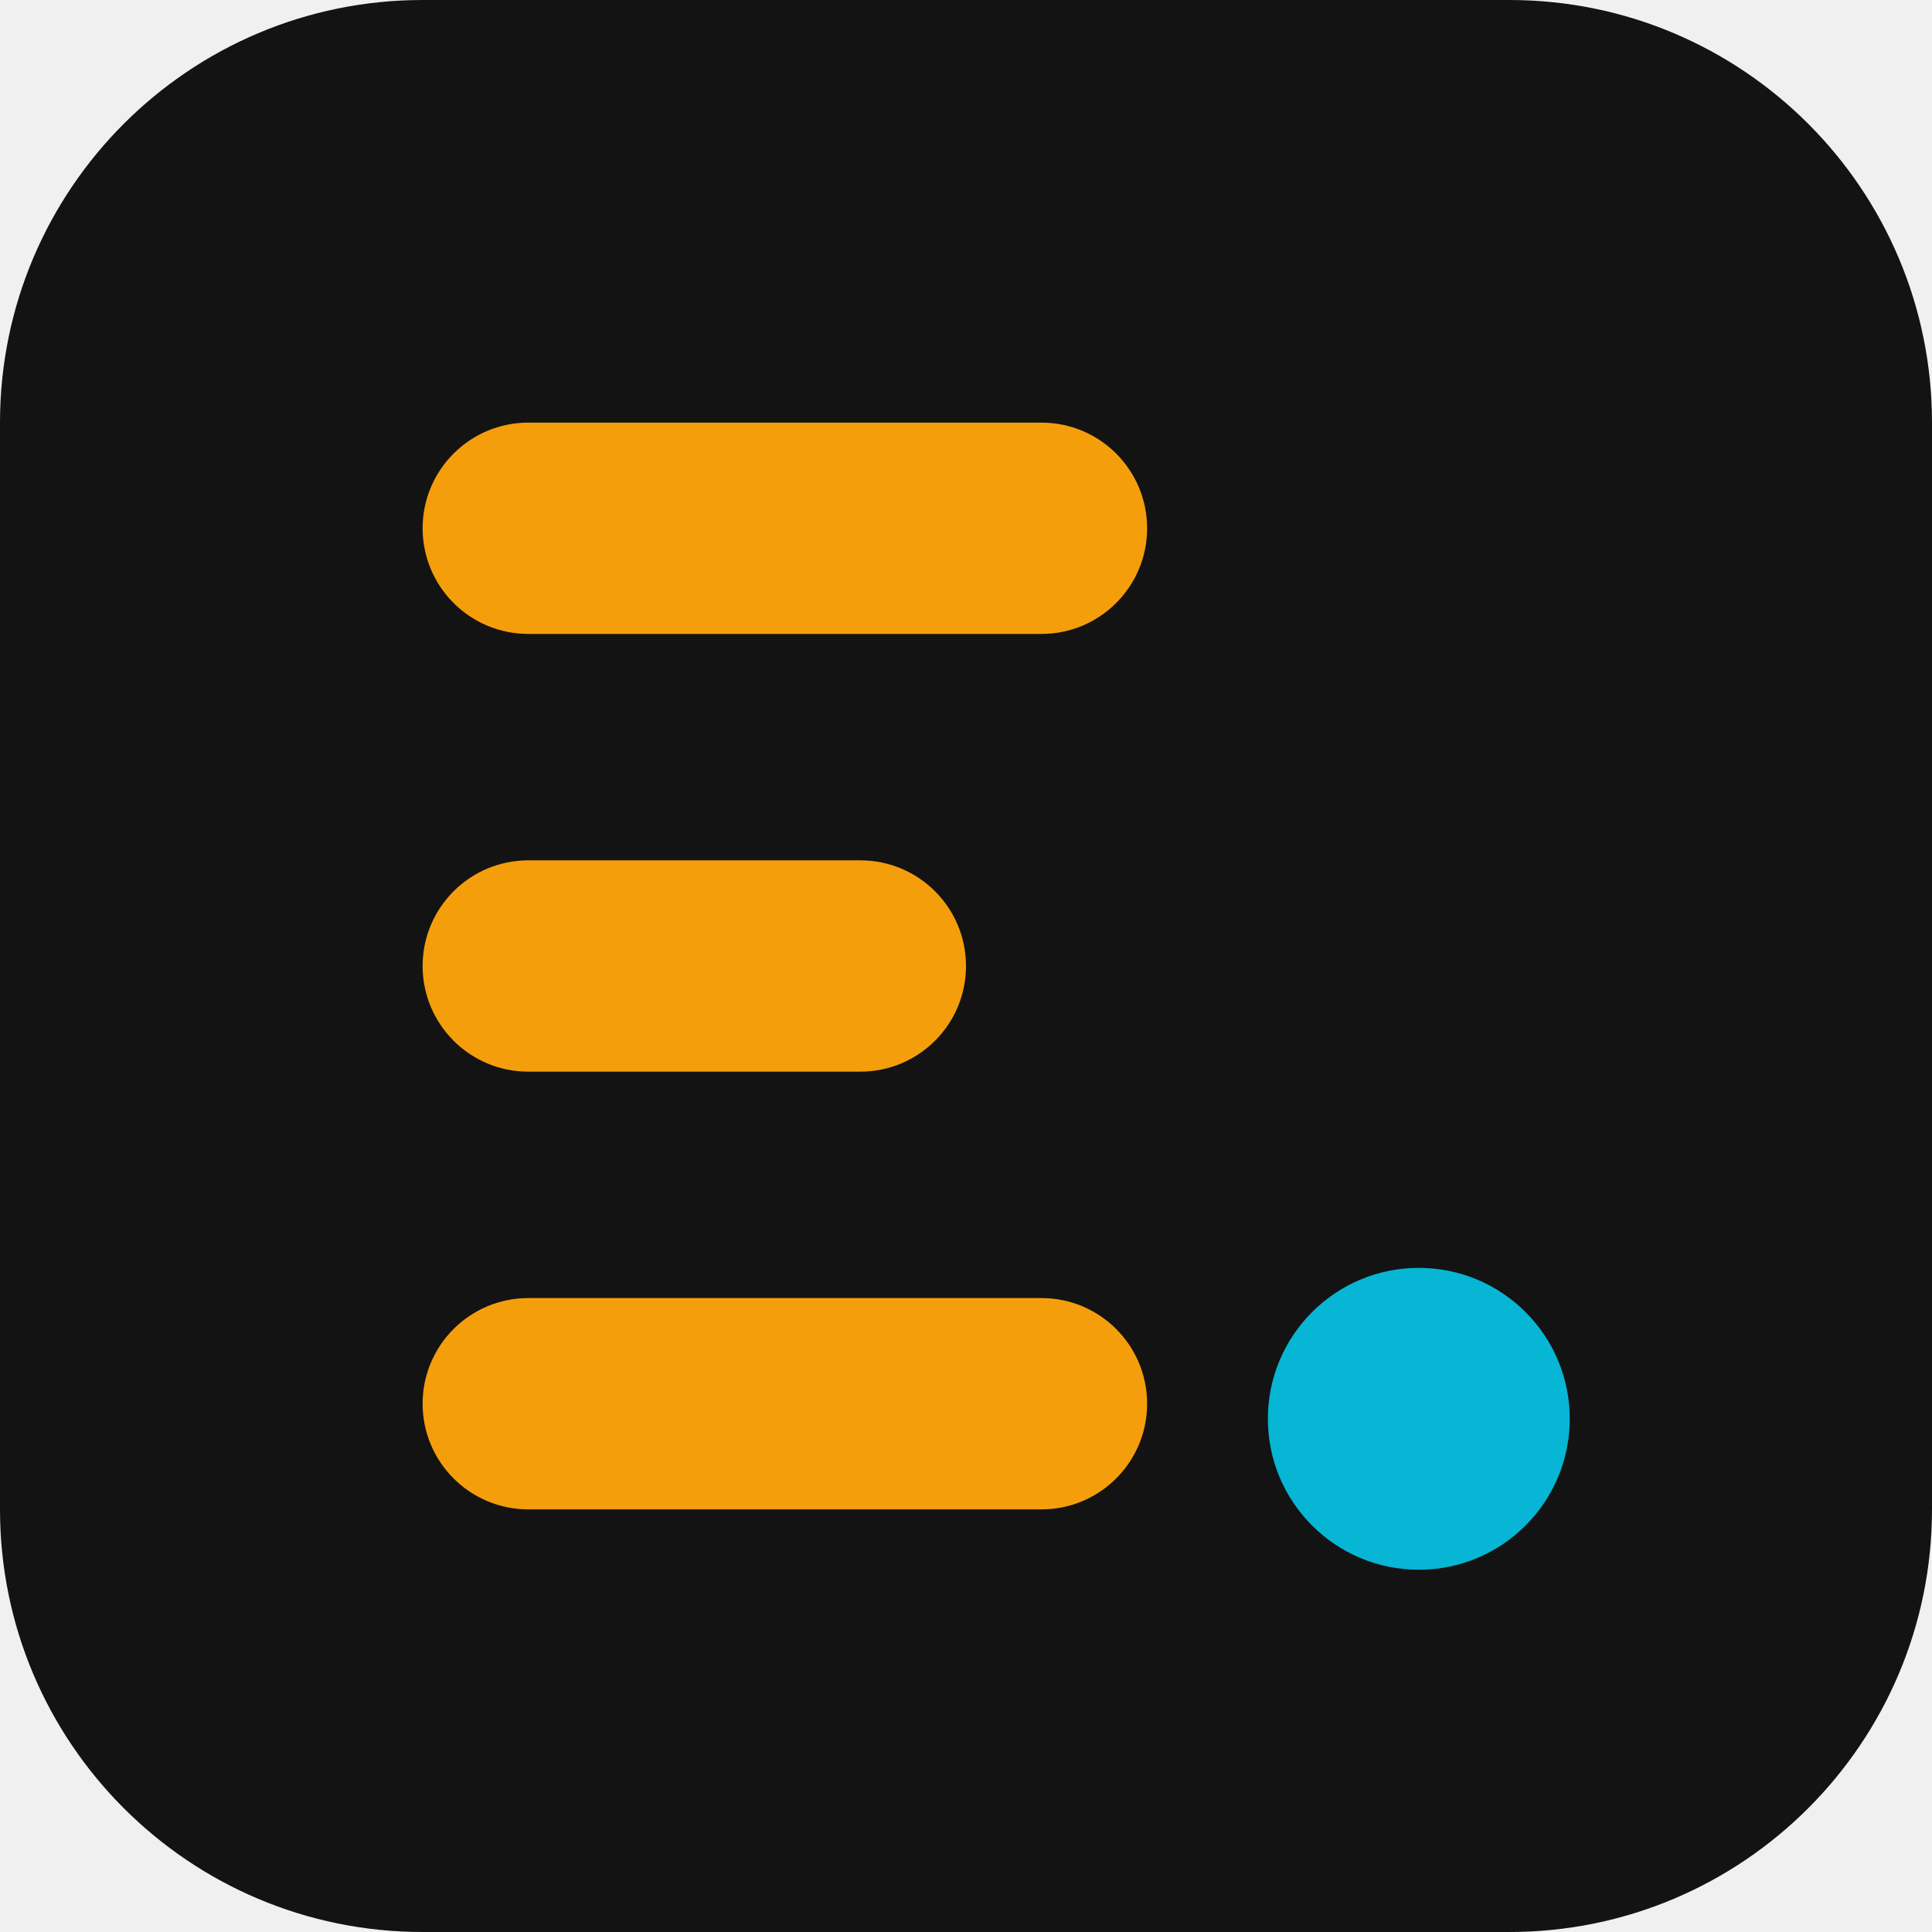
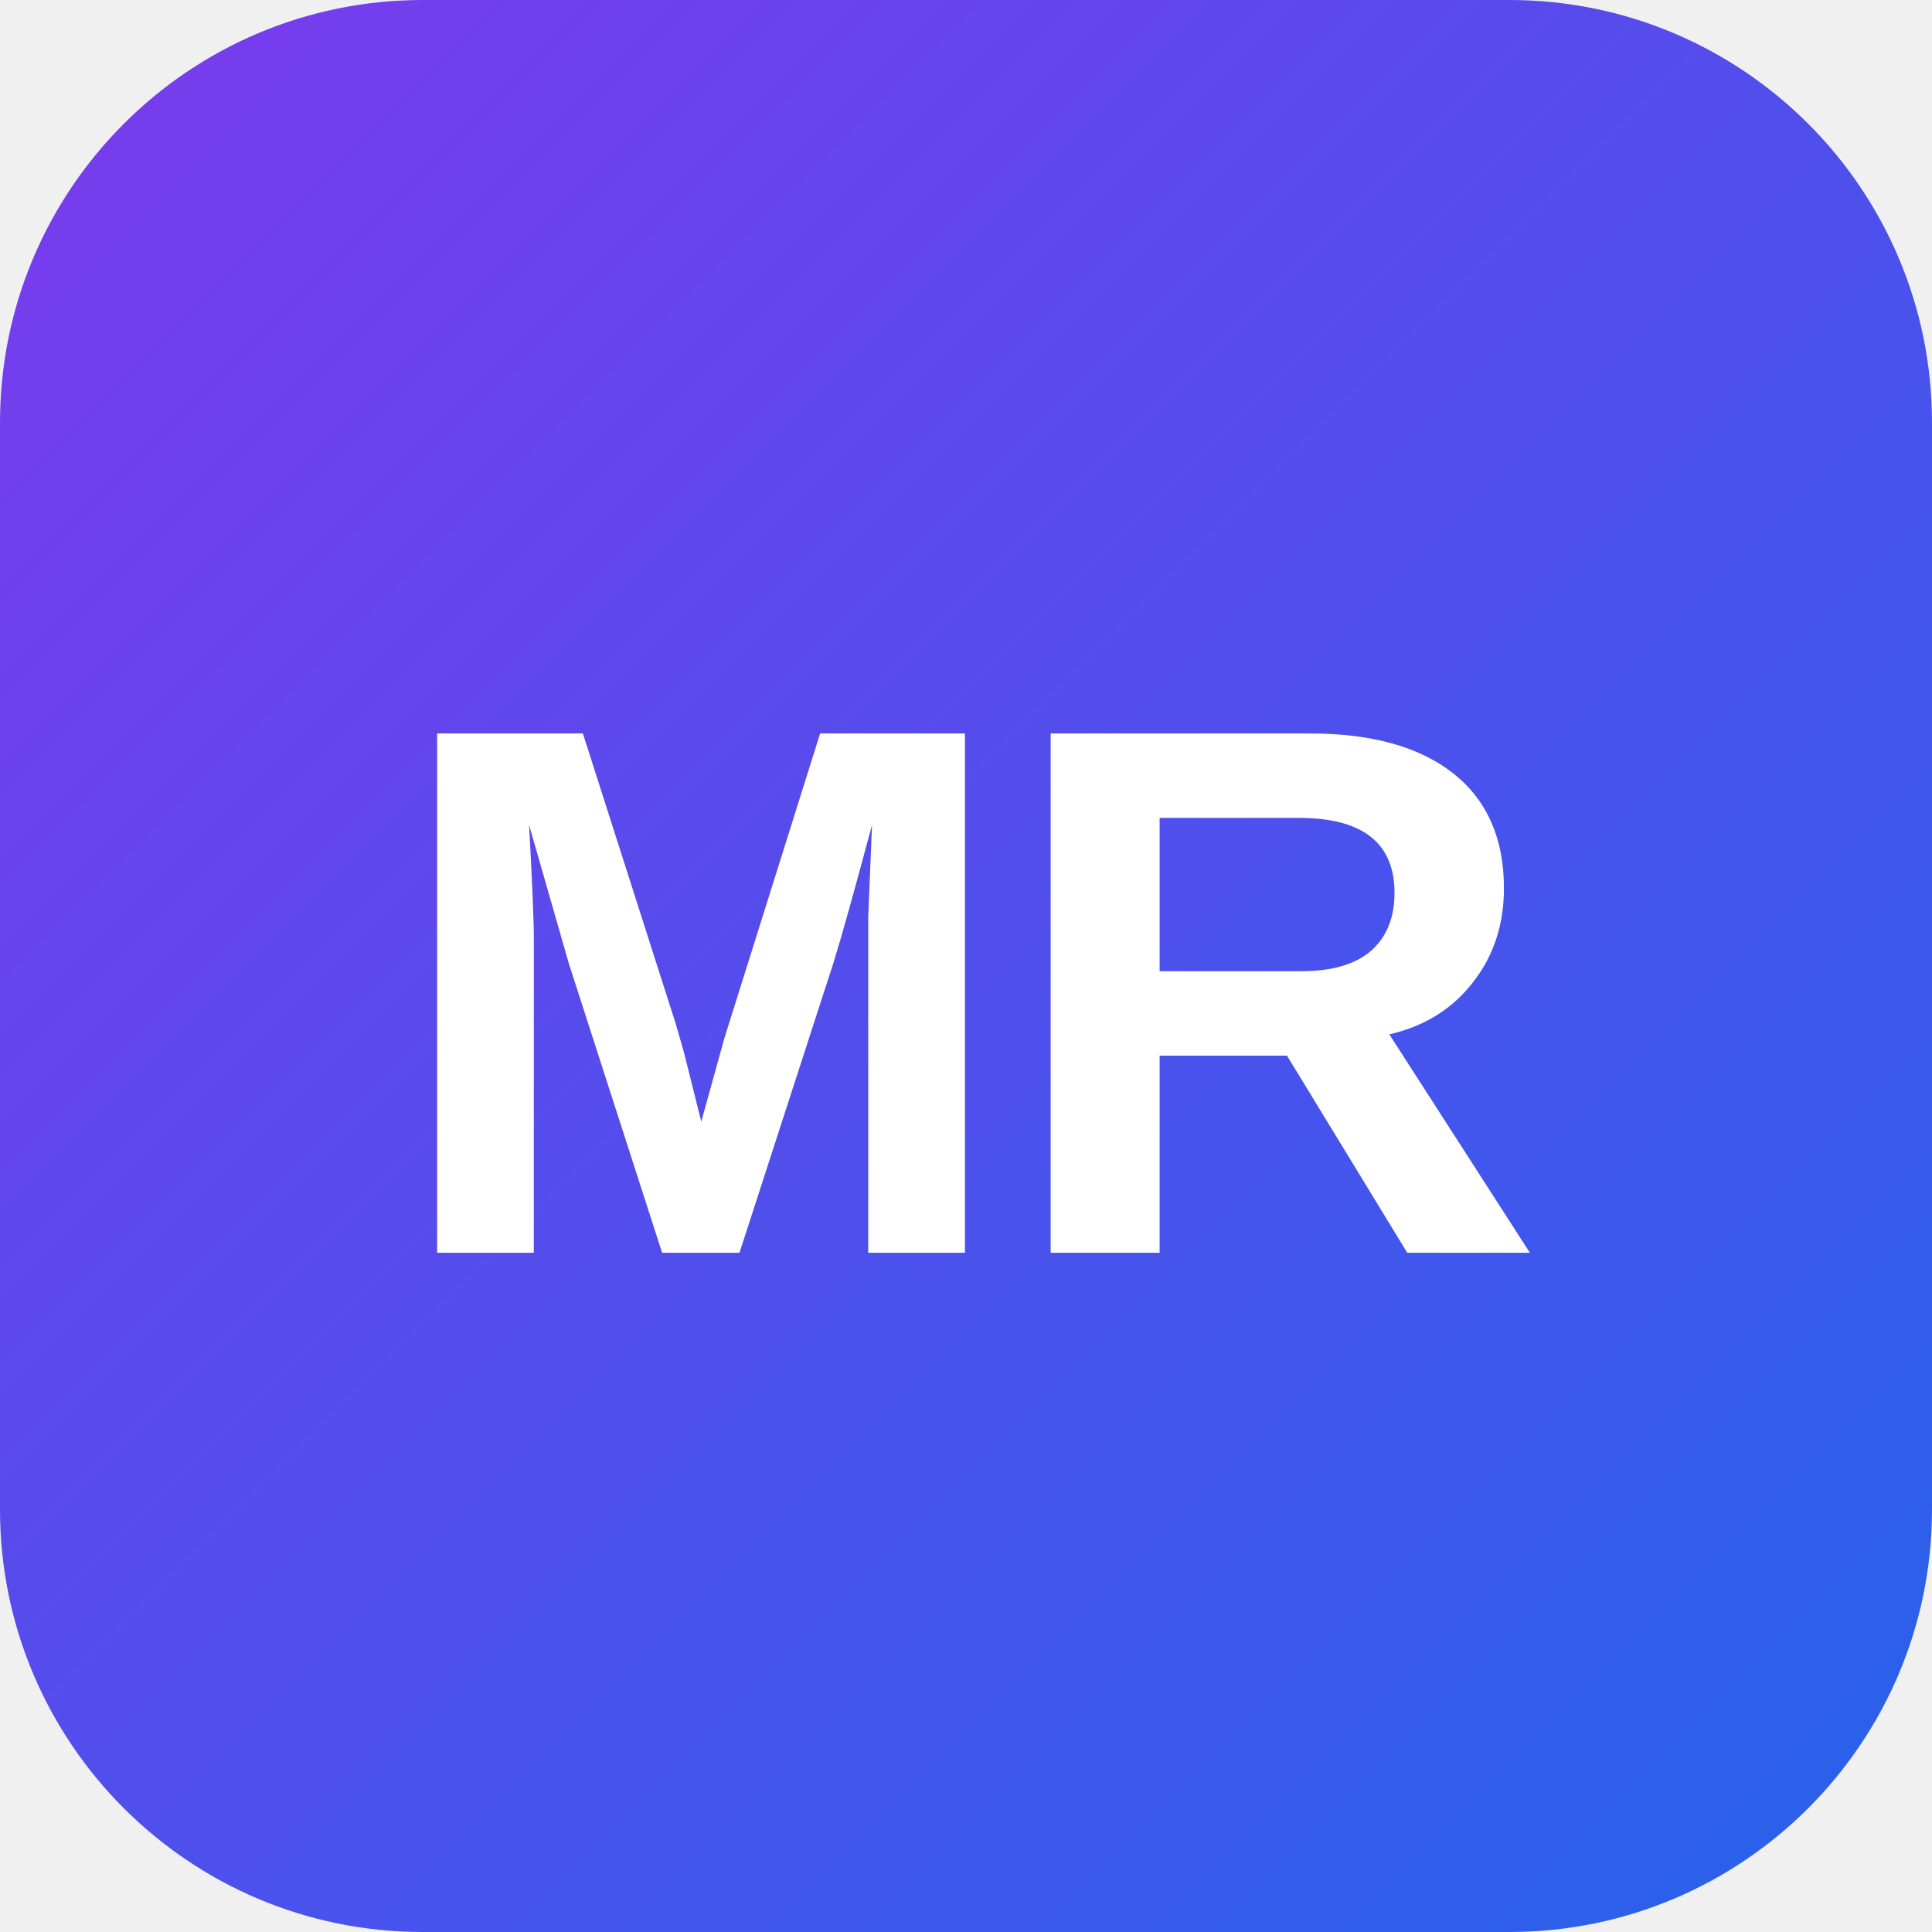
- <svg xmlns="http://www.w3.org/2000/svg" viewBox="0 0 64 64" width="64" height="64">
-   <rect width="64" height="64" rx="14" fill="#131313" />
-   <rect x="14" y="14" width="24" height="7" rx="3.5" fill="#f59e0b" />
-   <rect x="14" y="28.5" width="18" height="7" rx="3.5" fill="#f59e0b" />
-   <rect x="14" y="43" width="24" height="7" rx="3.5" fill="#f59e0b" />
-   <circle cx="47" cy="47" r="5" fill="#06b6d4" />
+ <svg xmlns="http://www.w3.org/2000/svg" viewBox="0 0 64 64">
+   <defs>
+     <linearGradient id="g" x1="0" y1="0" x2="1" y2="1">
+       <stop offset="0" stop-color="#7c3aed" />
+       <stop offset="1" stop-color="#2563eb" />
+     </linearGradient>
+   </defs>
+   <rect width="64" height="64" rx="14" fill="url(#g)" />
+   <text x="32" y="41.5" text-anchor="middle" font-family="Arial, Helvetica, sans-serif" font-size="25" font-weight="700" letter-spacing="-0.5" fill="#fff">MR</text>
</svg>
